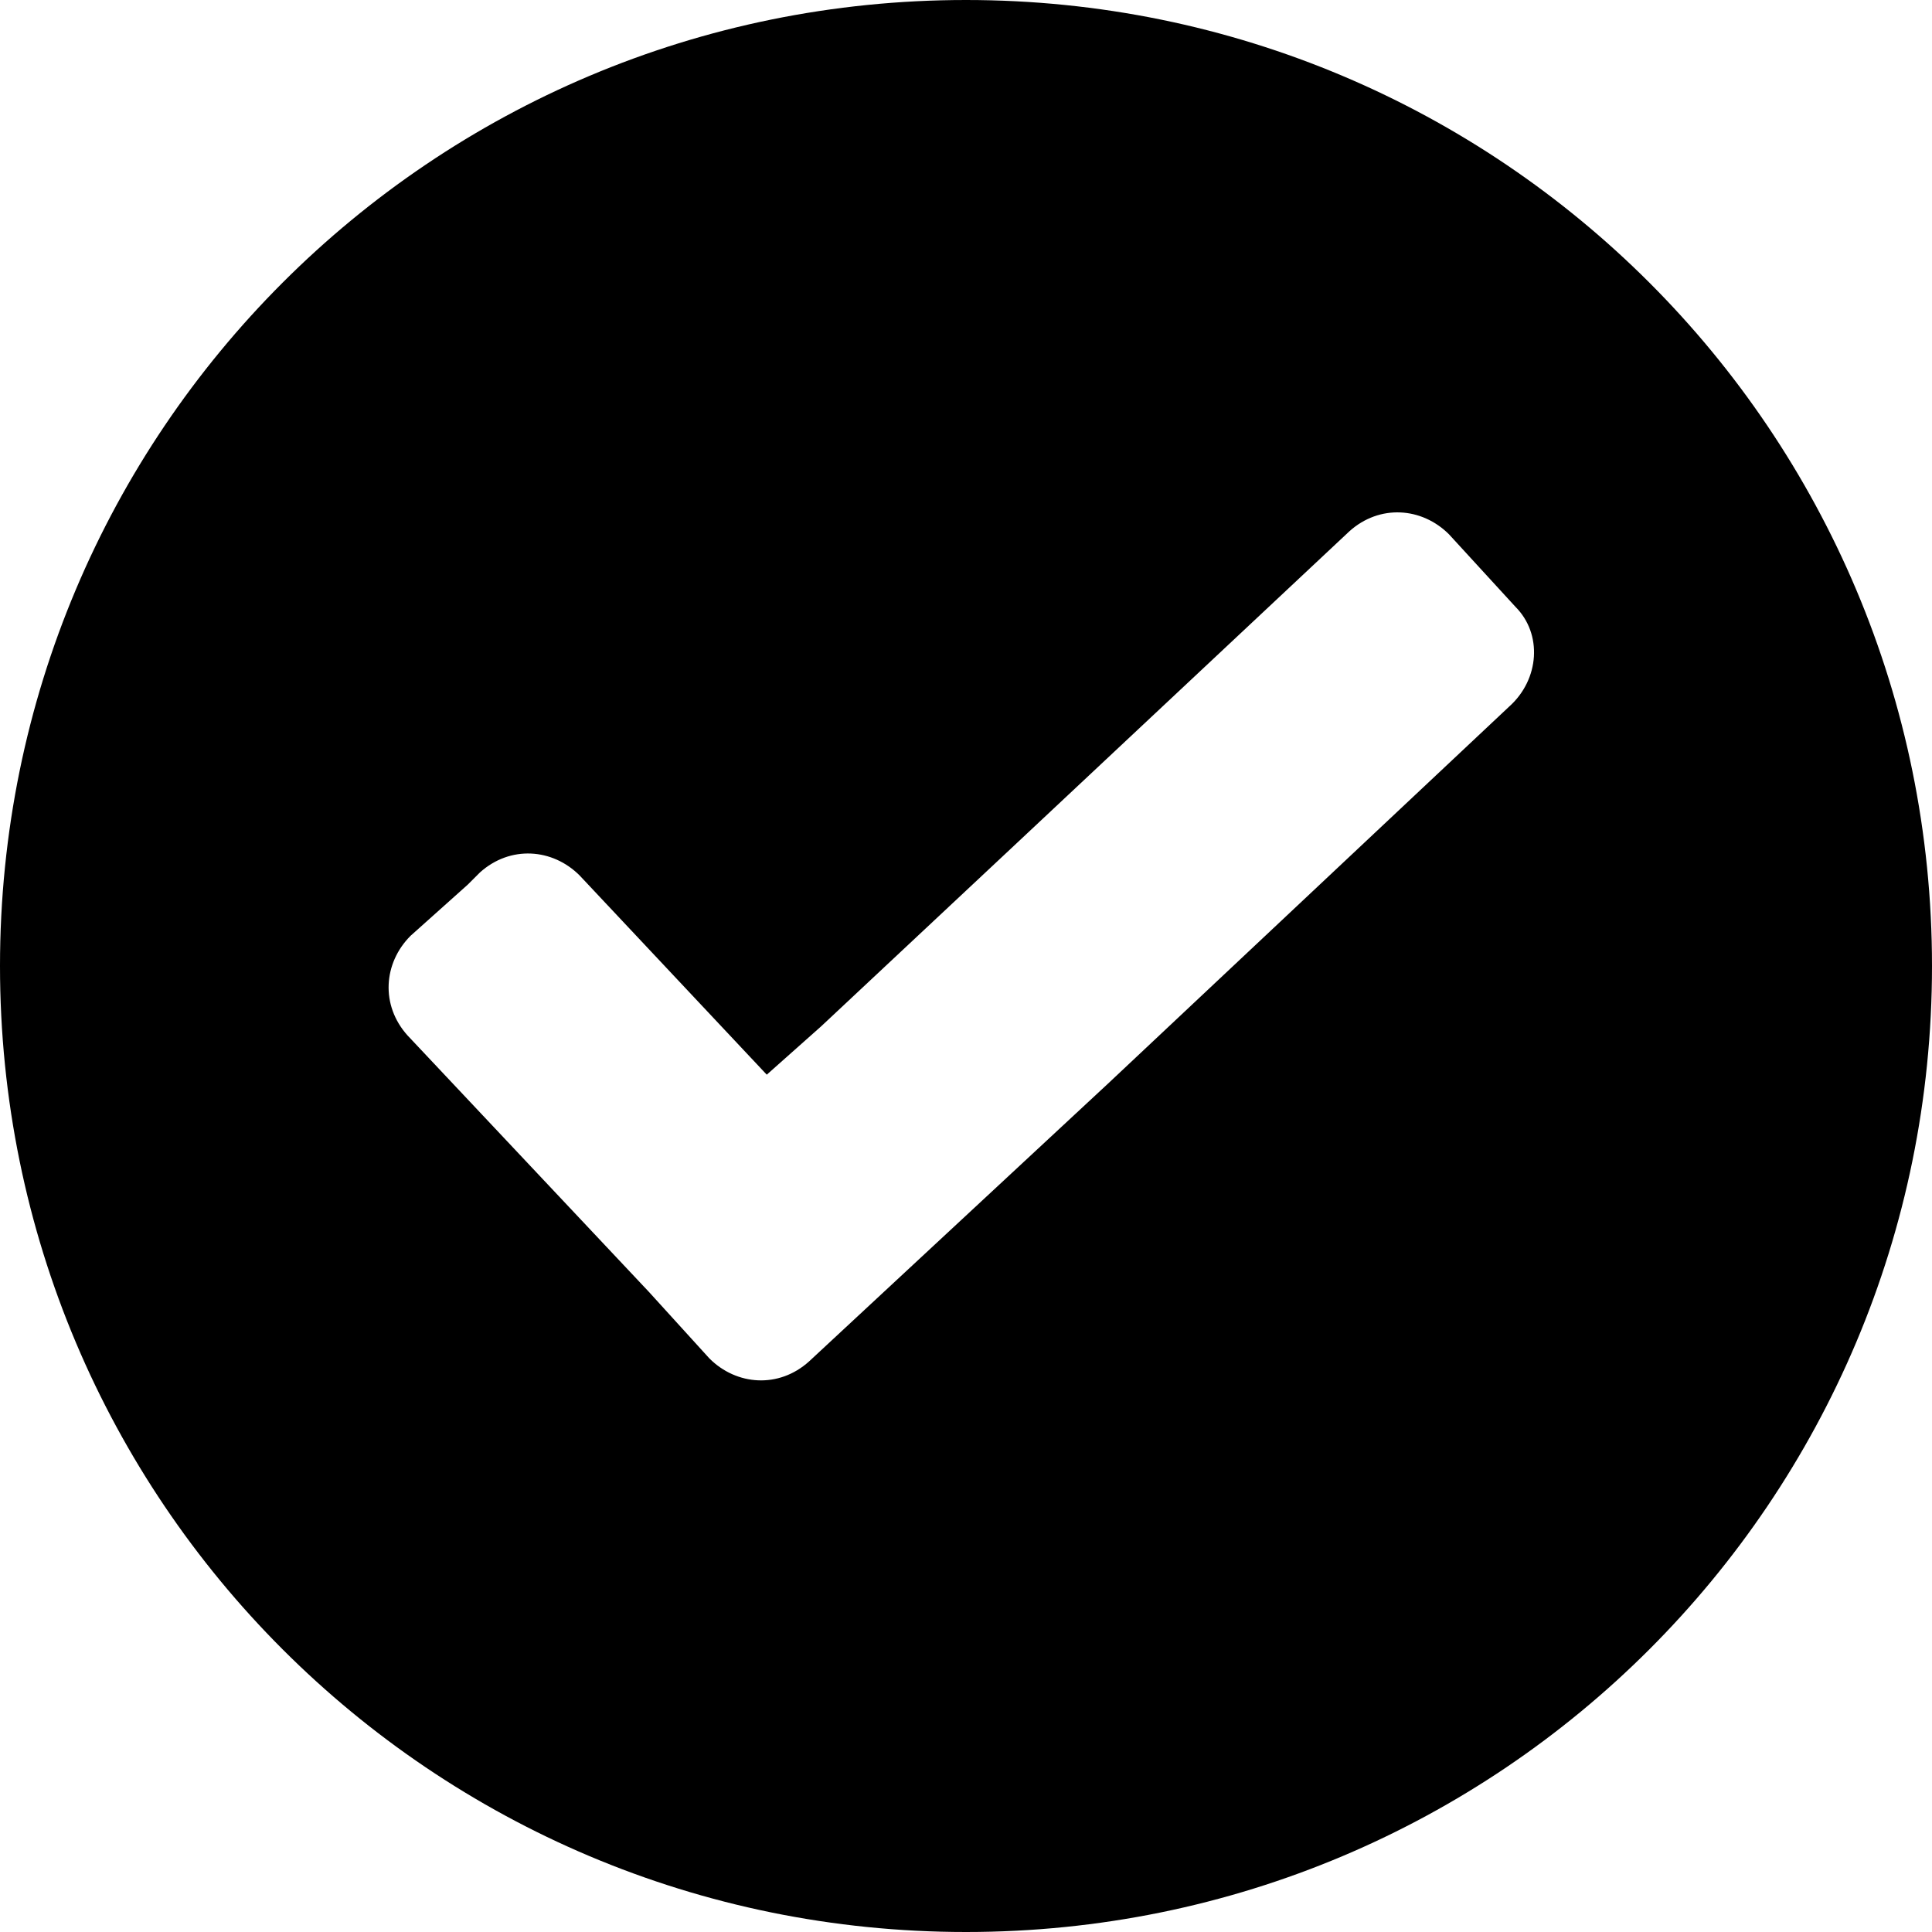
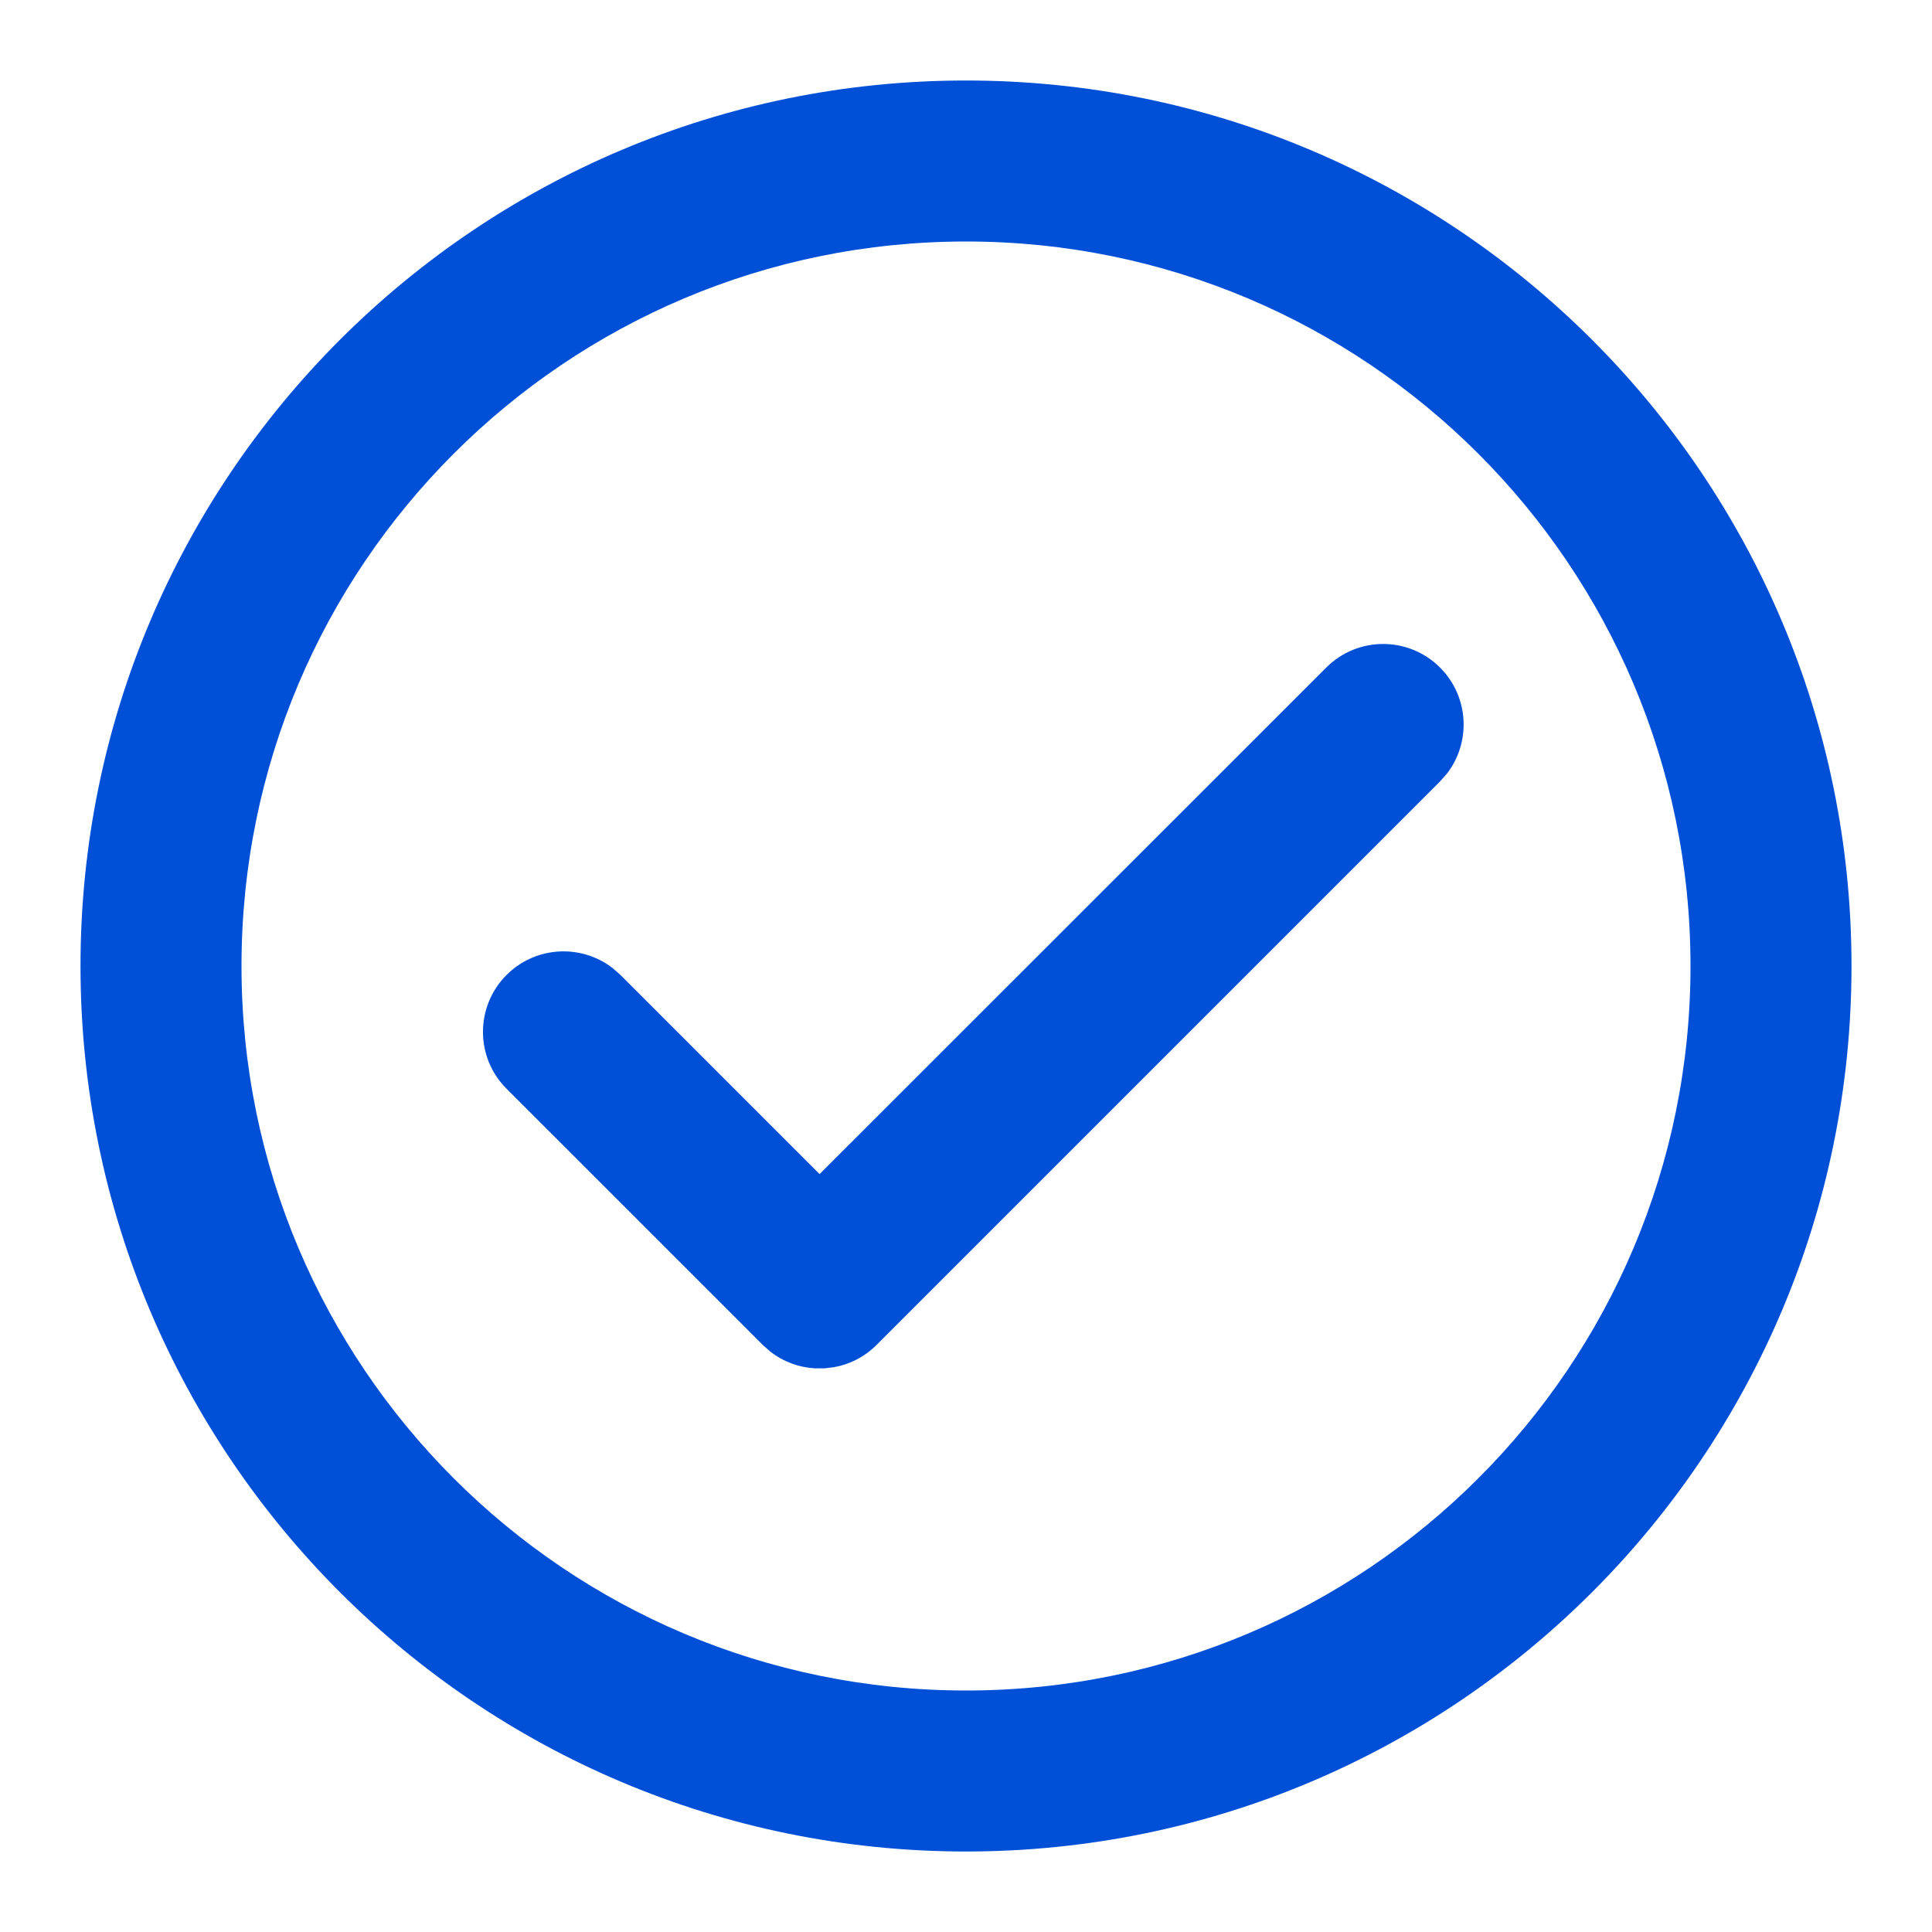
- <svg xmlns="http://www.w3.org/2000/svg" version="1.1" id="Calque_1" x="0px" y="0px" viewBox="0 0 64 64" style="enable-background:new 0 0 64 64;" xml:space="preserve">
-   <path d="M32,0C14.3,0,0,14.3,0,32s14.3,32,32,32s32-14.3,32-32S49.7,0,32,0z M50,23.4L36.7,35.9l-9.9,9.2c-1,0.9-2.4,0.8-3.3-0.1  l-2-2.2l-8-8.5c-0.9-1-0.8-2.4,0.1-3.3l1.9-1.7l0.4-0.4c1-0.9,2.4-0.8,3.3,0.1l6.2,6.6l1.8-1.6l6.3-5.9l9.6-9l1.6-1.5  c1-0.9,2.4-0.8,3.3,0.1l2.2,2.4c0,0,0,0,0,0C51.1,21,51,22.5,50,23.4z" />
+ <svg xmlns="http://www.w3.org/2000/svg" width="24px" height="24px" viewBox="0 0 24 24" version="1.1">
+   <g id="Icons/System/success-circle" stroke="none" stroke-width="1" fill="none" fill-rule="evenodd">
+     <path d="M12,1 C18.075,1 23,5.925 23,12 C23,18.075 18.075,23 12,23 C5.925,23 1,18.075 1,12 C1,5.925 5.925,1 12,1 Z M12,3 C7.029,3 3,7.029 3,12 C3,16.971 7.029,21 12,21 C16.971,21 21,16.971 21,12 C21,7.029 16.971,3 12,3 Z M17.889,8.293 C18.249,8.653 18.277,9.221 17.972,9.613 L17.889,9.707 L10.889,16.707 C10.739,16.857 10.553,16.95 10.358,16.984 L10.241,16.998 L10.123,16.998 C9.926,16.987 9.732,16.917 9.569,16.79 L9.475,16.707 L6.293,13.525 C5.902,13.135 5.902,12.502 6.293,12.111 C6.653,11.751 7.221,11.723 7.613,12.028 L7.707,12.111 L10.181,14.585 L16.475,8.293 C16.865,7.902 17.498,7.902 17.889,8.293 Z" id="Color" fill="#0050D7" />
+   </g>
</svg>
